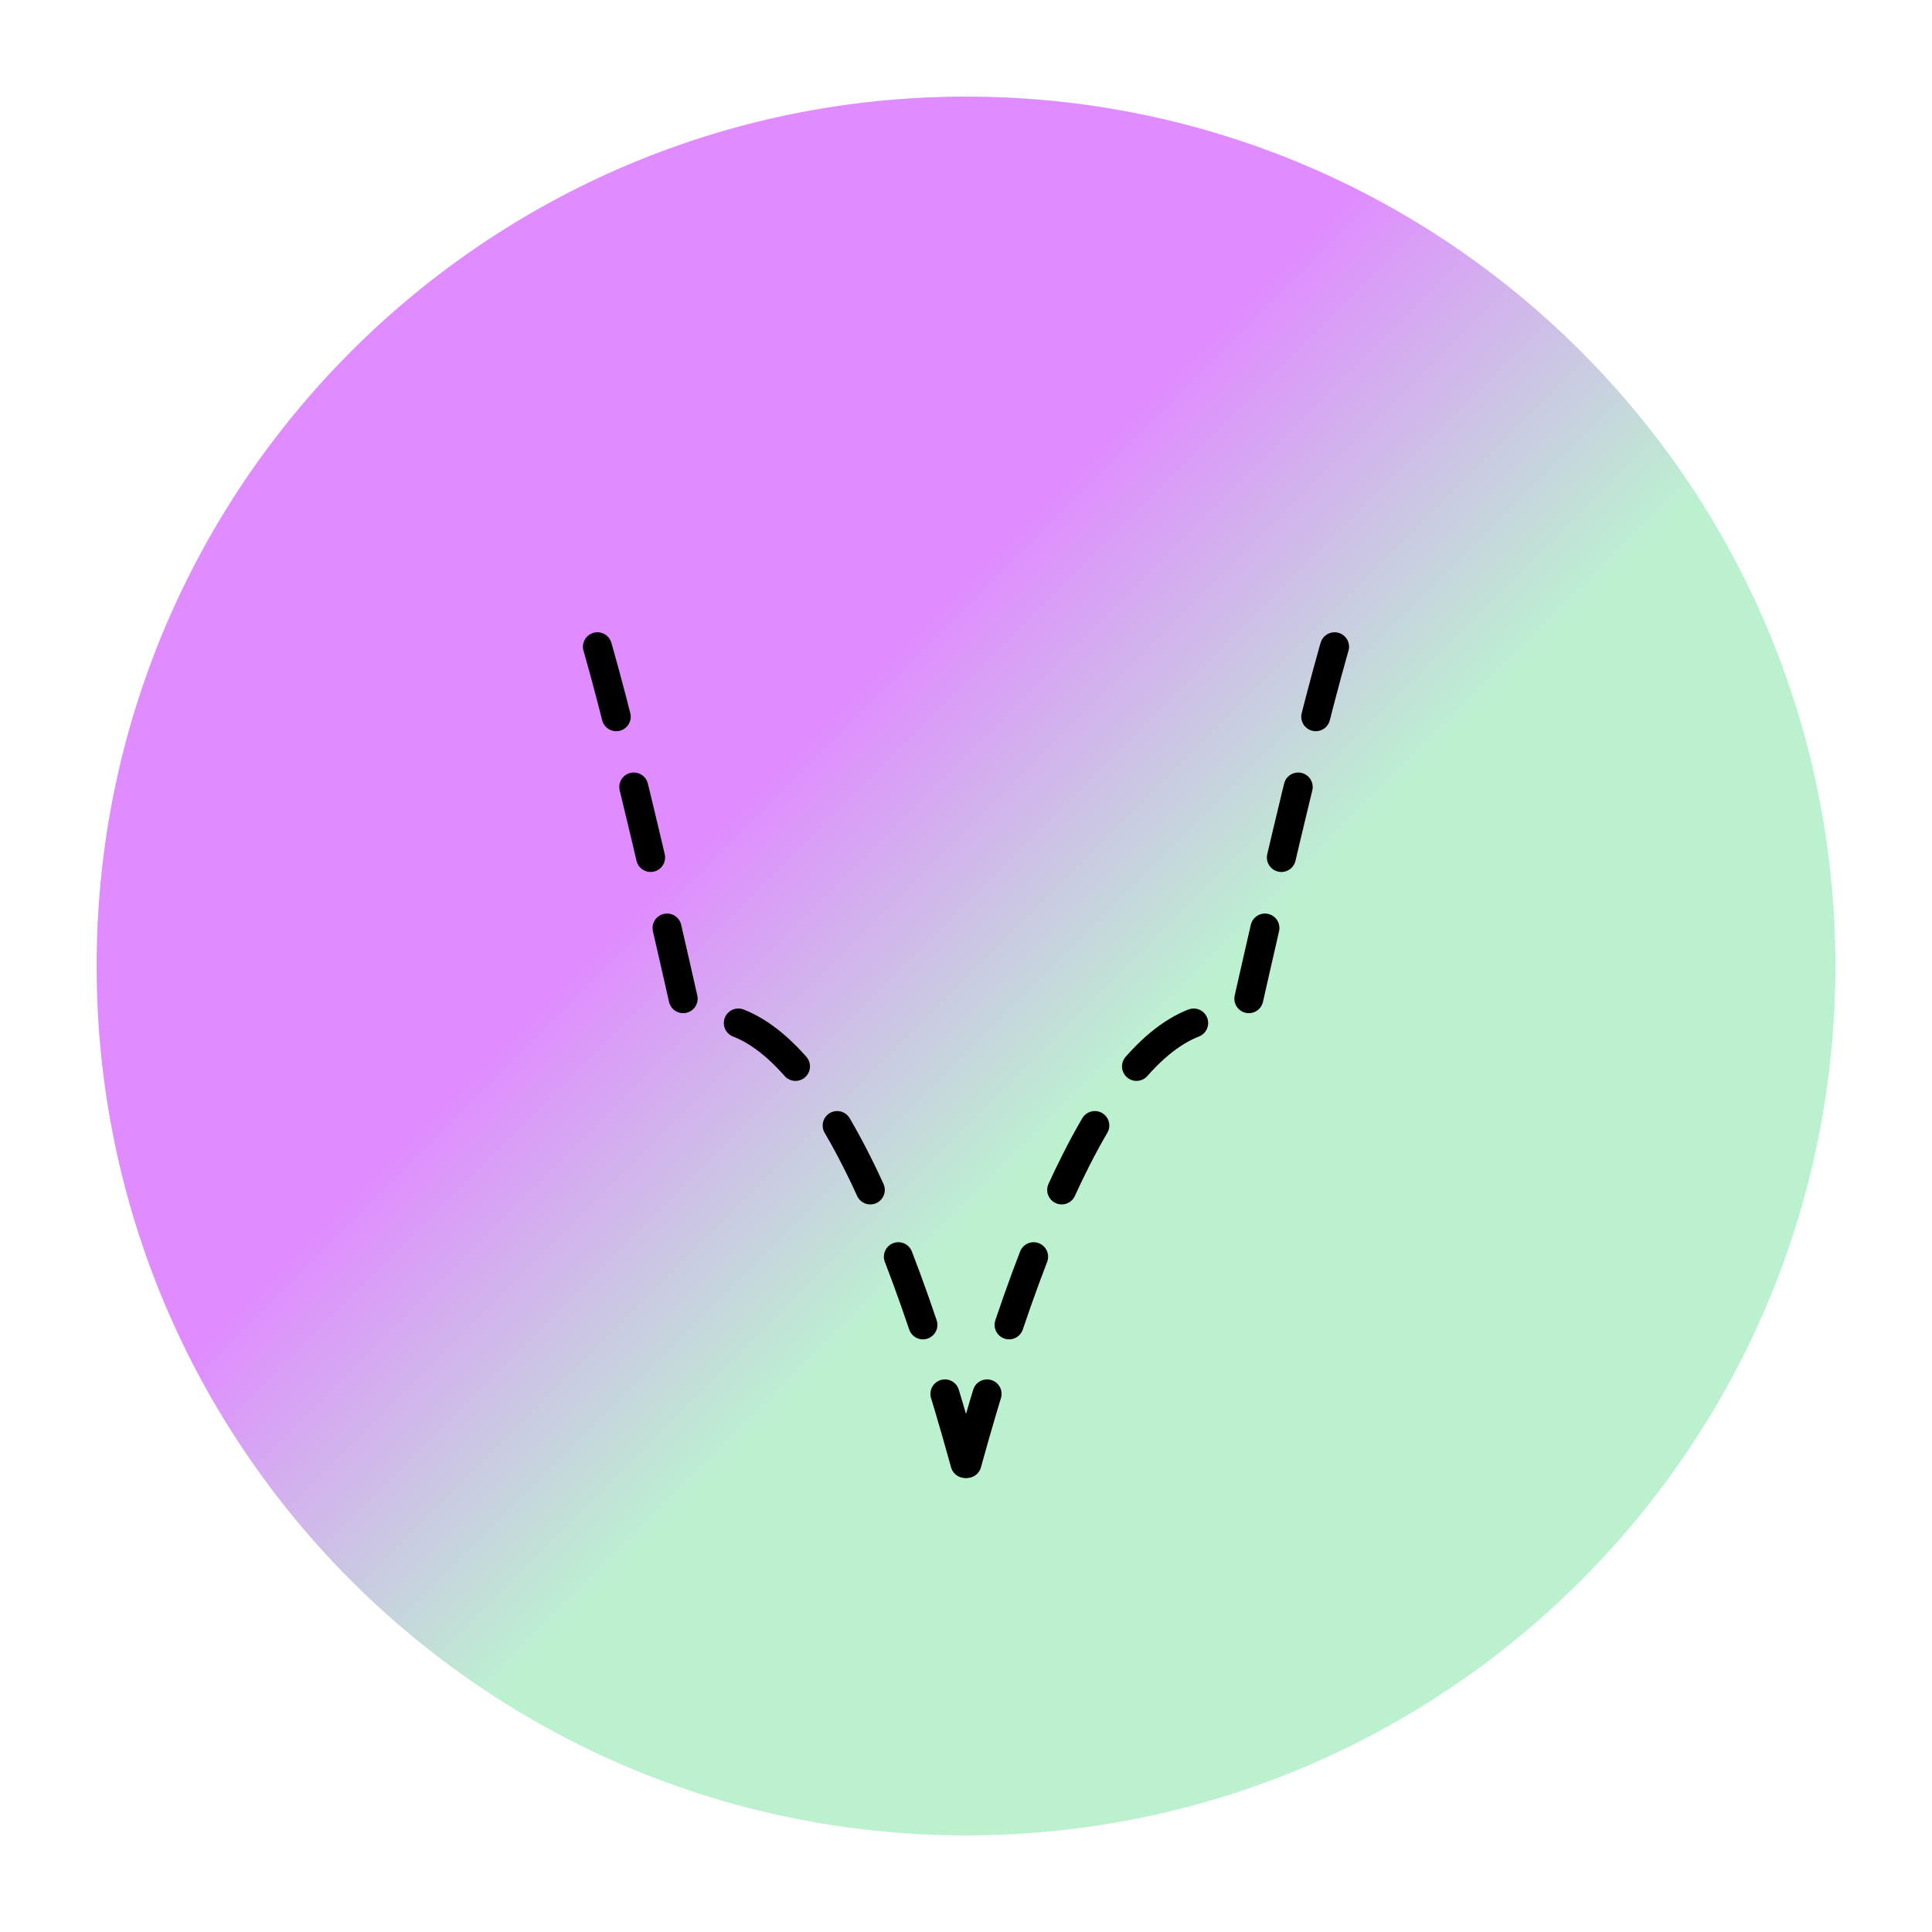
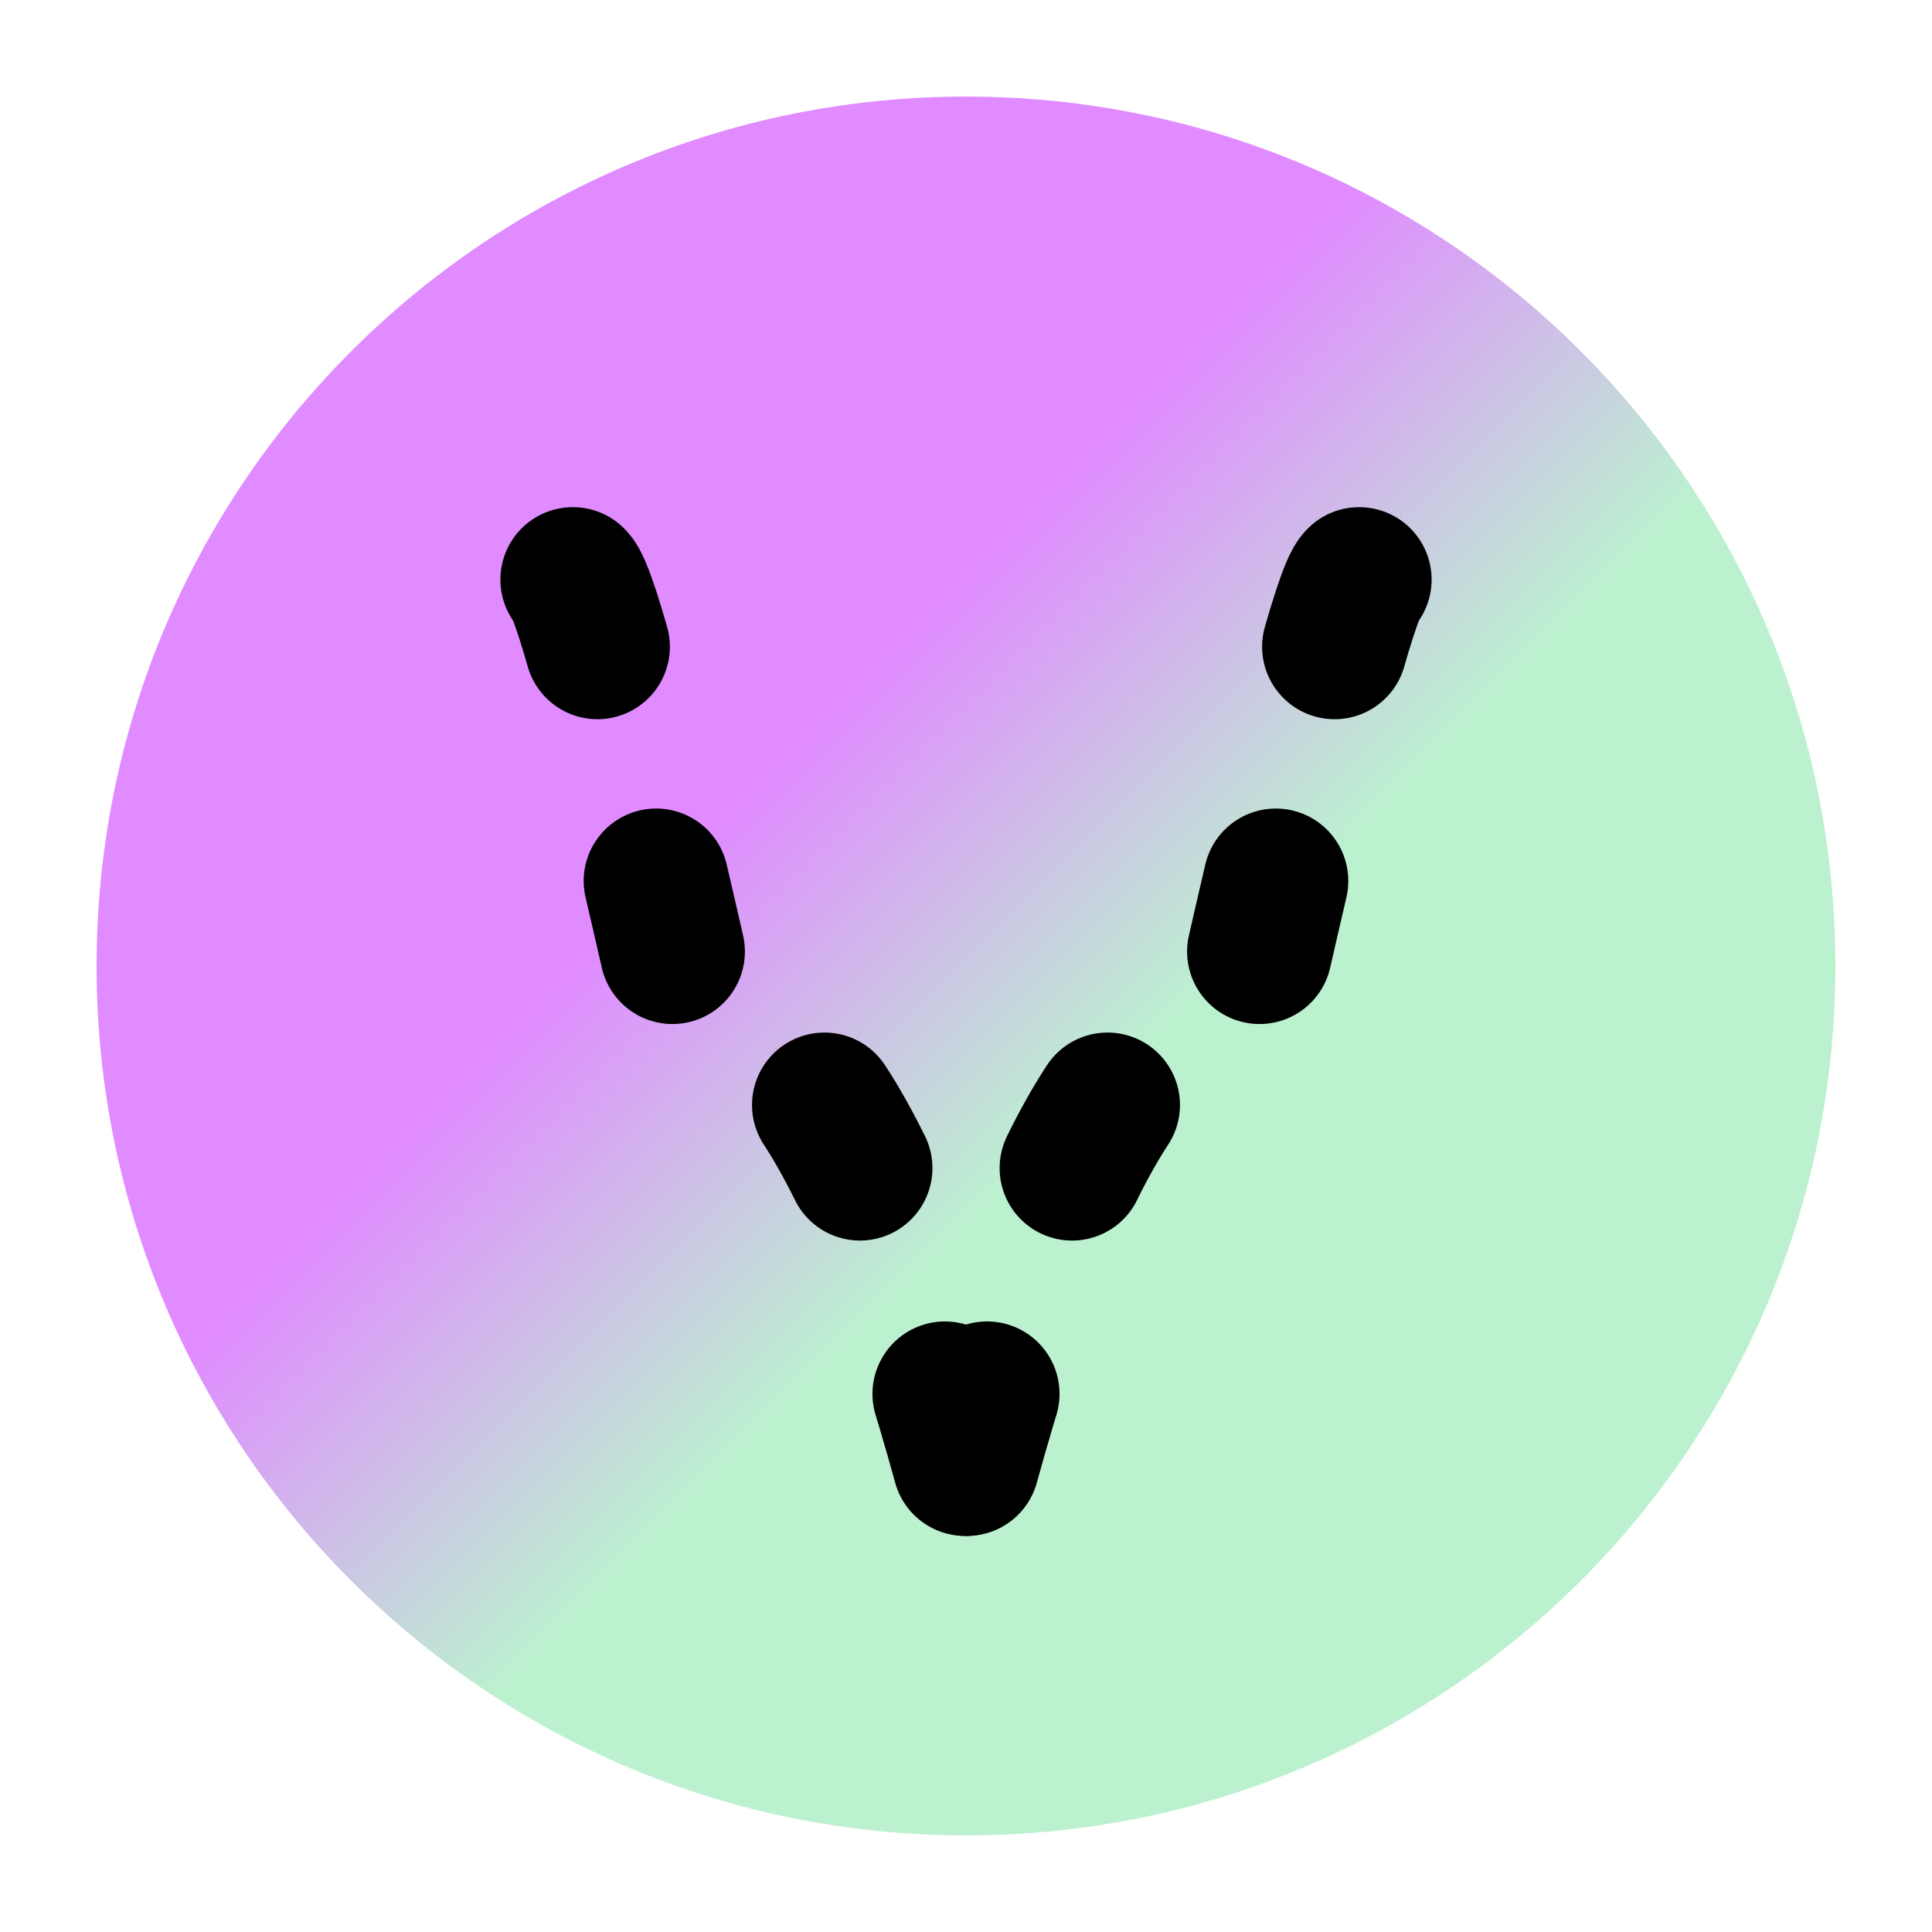
<svg xmlns="http://www.w3.org/2000/svg" width="400" height="400" viewBox="0 0 400 400">
  <g transform="translate(200, 200)">
    <linearGradient id="gradient" gradientUnits="userSpaceOnUse" gradientTransform="matrix(1 0 0 1 -65 -65)" x1="20" y1="20" x2="110" y2="110">
      <stop offset="5%" style="stop-color:rgba(224, 139, 255, 1);" />
      <stop offset="80%" style="stop-color:rgba(188, 241, 208, 1);" />
    </linearGradient>
    <circle style="fill: url(#gradient);" r="180" />
  </g>
  <g transform="matrix(0.7 0 0 1 126 55)">
-     <path style="stroke: black; stroke-width: 6; stroke-dasharray: 15 15; fill: none; stroke-linecap: round;" vector-effect="non-scaling-stroke" d="M 106 248 Q 145 149 188 156 Q 216 69 222 65" />
+     <path style="stroke: black; stroke-width: 30; stroke-dasharray: 15 50; fill: none; stroke-linecap: round;" vector-effect="non-scaling-stroke" d="M 106 248 Q 145 149 188 156 Q 216 69 222 65" />
  </g>
  <g transform="matrix(-0.7 0 0 1 274 55)">
-     <path style="stroke: black; stroke-width: 6; stroke-dasharray: 15 15; fill: none; stroke-linecap: round;" vector-effect="non-scaling-stroke" d="M 106 248 Q 145 149 188 156 Q 216 69 222 65" />
+     <path style="stroke: black; stroke-width: 30; stroke-dasharray: 15 50; fill: none; stroke-linecap: round;" vector-effect="non-scaling-stroke" d="M 106 248 Q 145 149 188 156 Q 216 69 222 65" />
  </g>
</svg>
